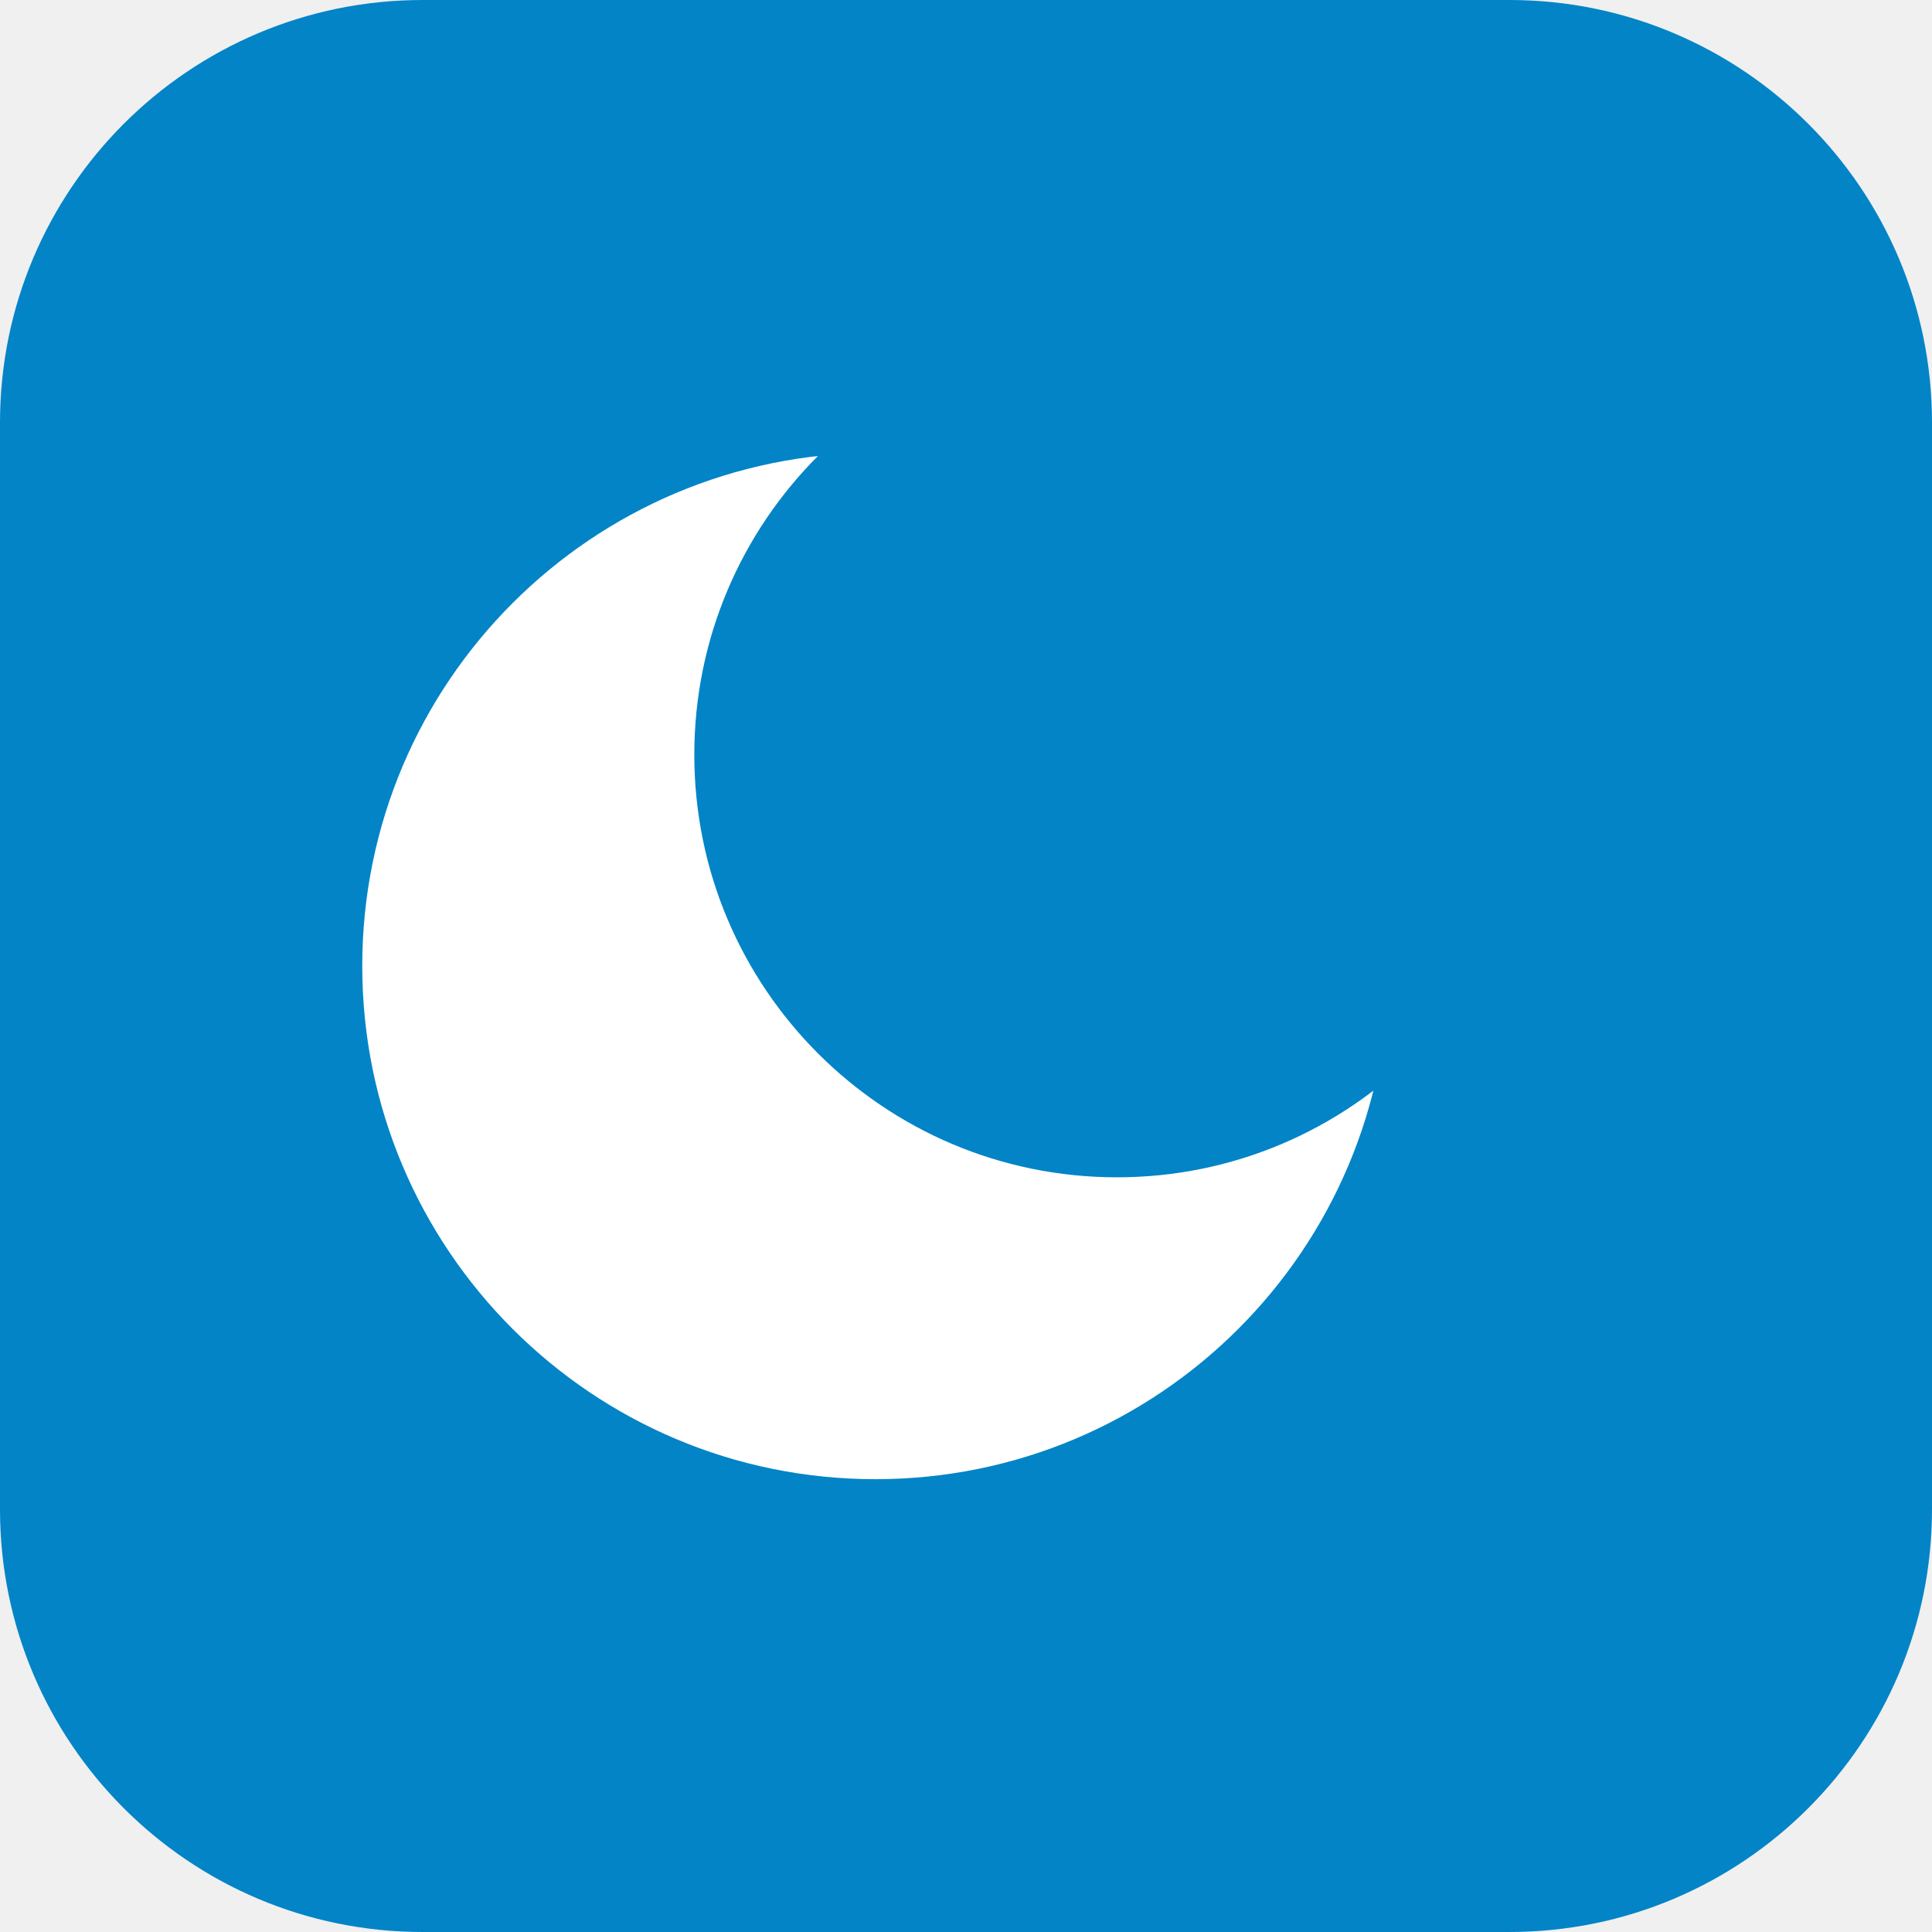
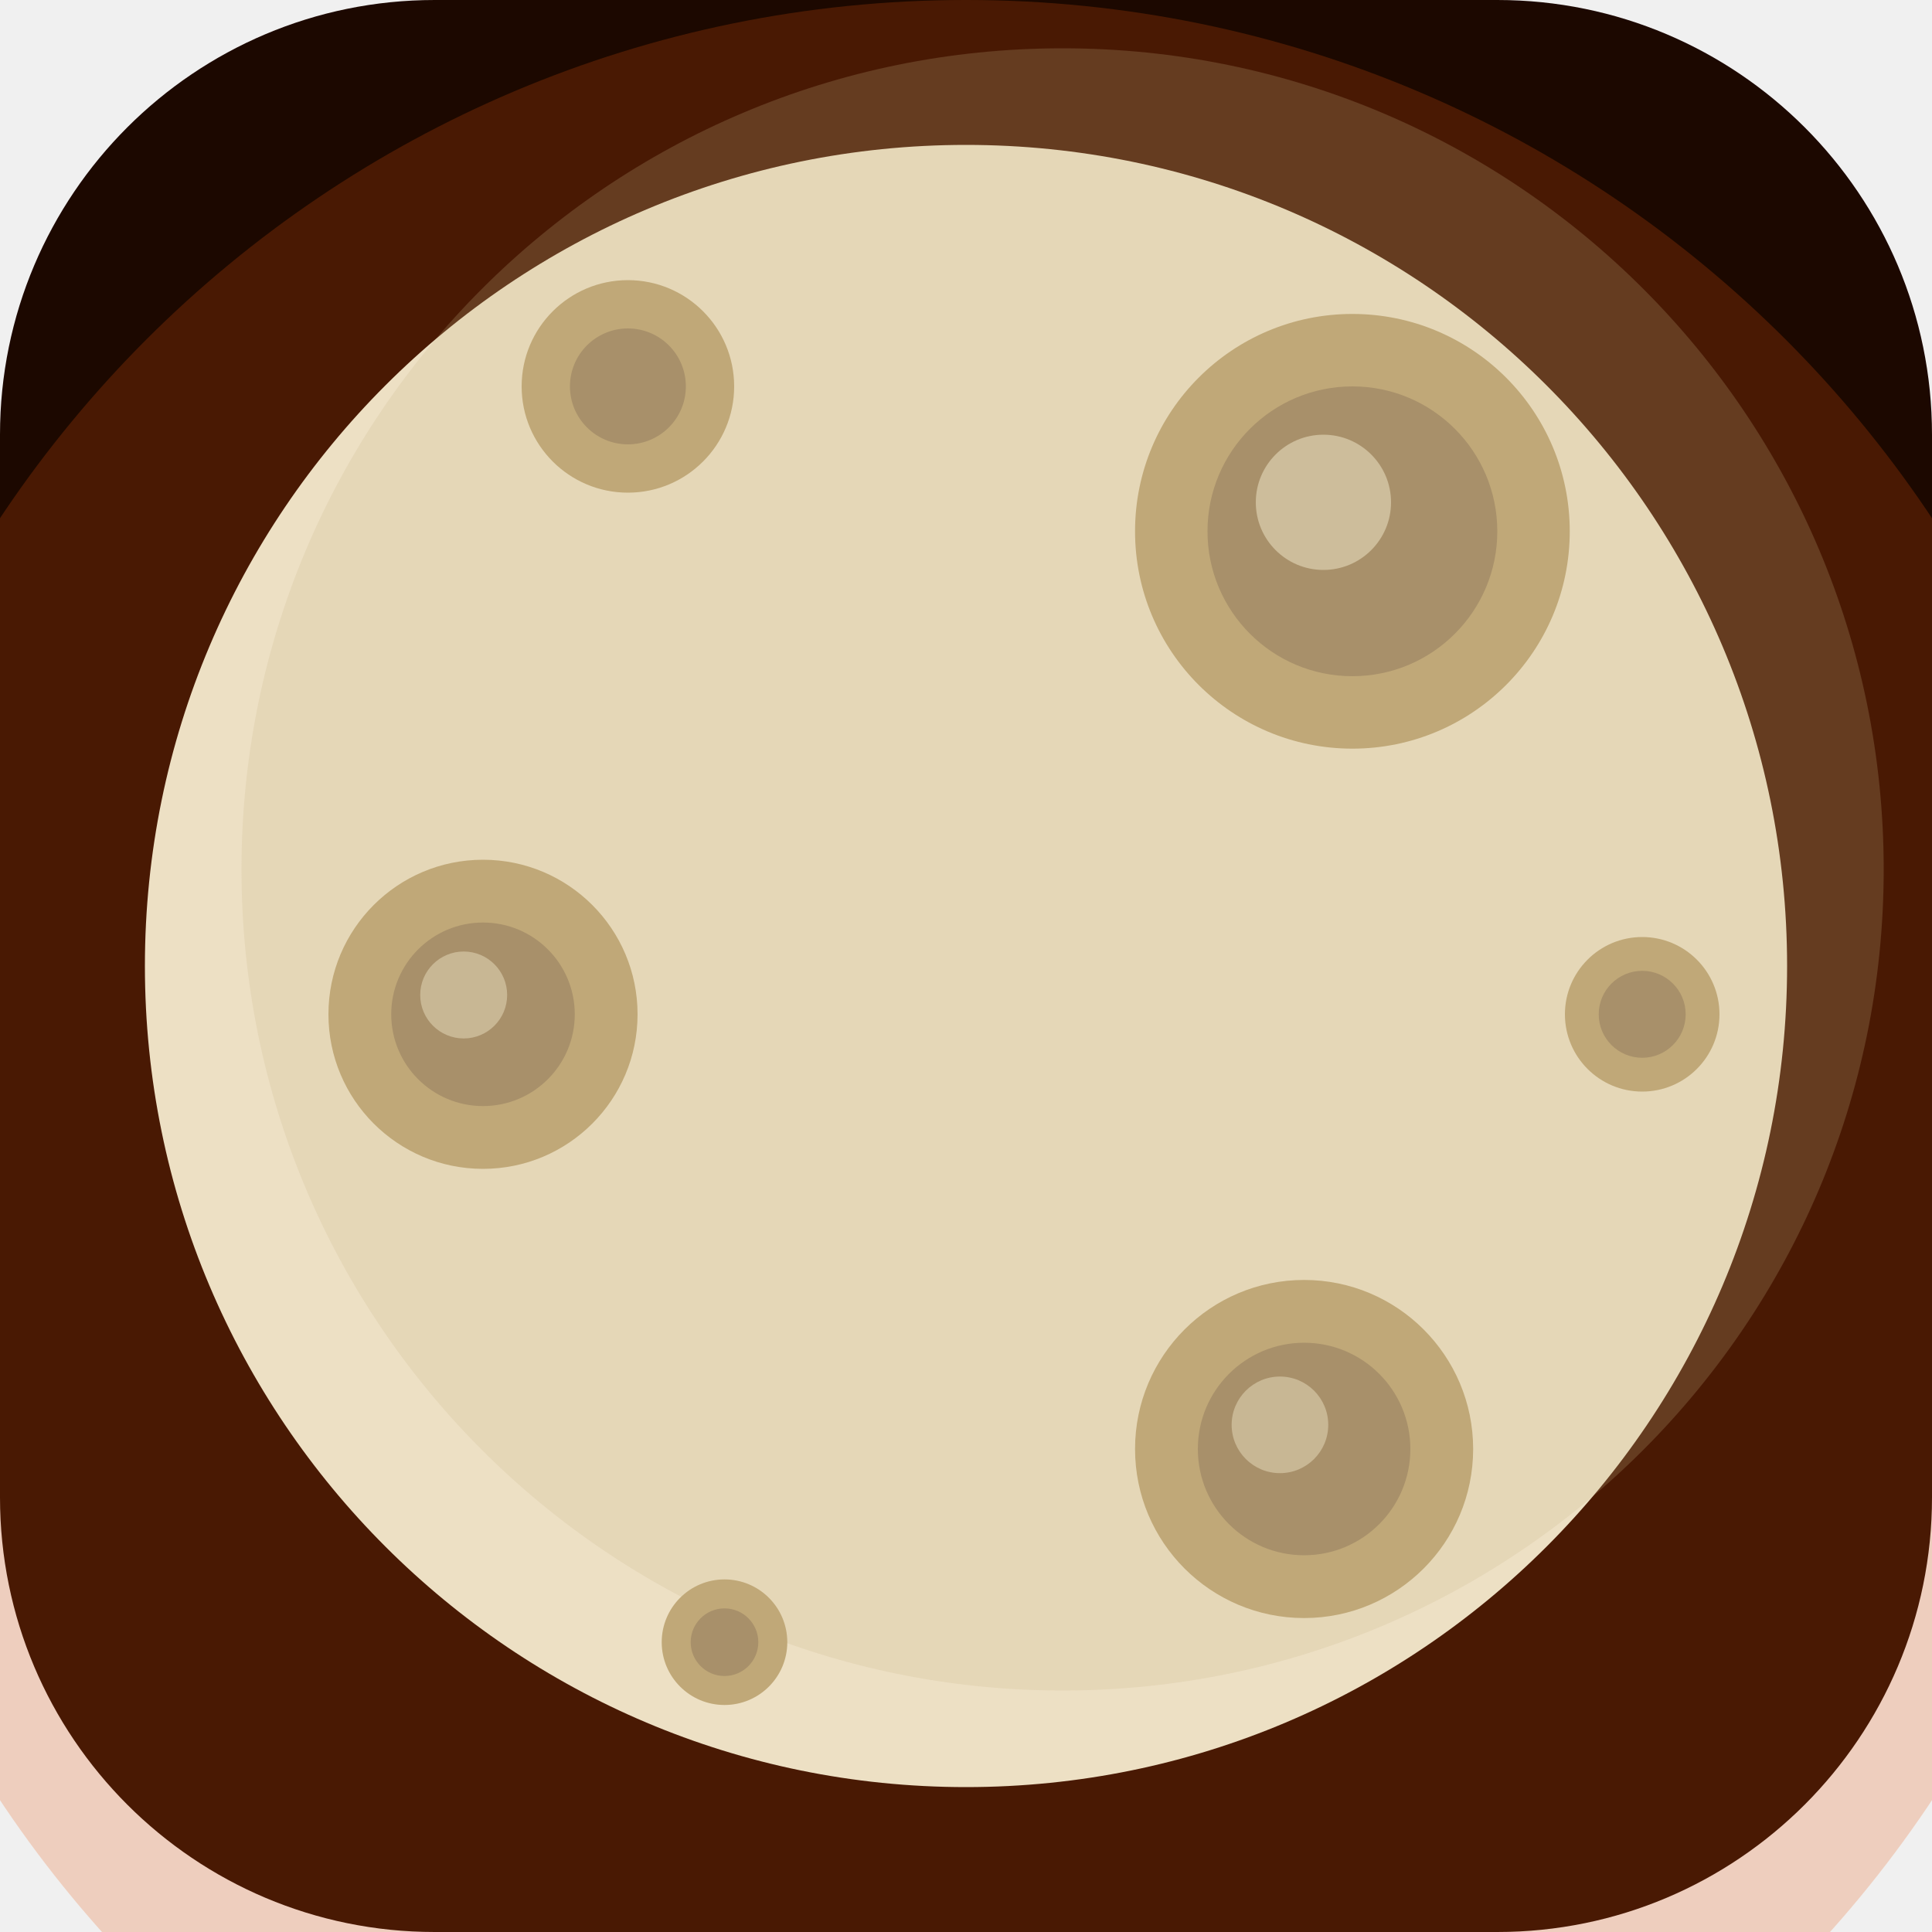
- <svg xmlns="http://www.w3.org/2000/svg" viewBox="0 0 32 32">
-   <rect width="32" height="32" rx="7" fill="#0284C7" />
-   <circle cx="14.5" cy="16" r="8.5" fill="white" />
-   <circle cx="18.5" cy="12.5" r="7" fill="#0284C7" />
+ <svg xmlns="http://www.w3.org/2000/svg" viewBox="0 0 40 40">
+   <rect width="40" height="40" rx="9" fill="#1C0800" />
+   <circle cx="20" cy="24" r="24" fill="#EA580C" opacity="0.22" />
+   <circle cx="20" cy="20" r="17" fill="#EDE0C4" />
+   <circle cx="22" cy="18" r="17" fill="#C8B48A" opacity="0.22" />
+   <circle cx="28" cy="11" r="4.5" fill="#C0A878" />
+   <circle cx="28" cy="11" r="3" fill="#A8906A" />
+   <circle cx="27.4" cy="10.4" r="1.4" fill="#DDD0B0" fill-opacity="0.7" />
+   <circle cx="10" cy="21" r="3.2" fill="#C0A878" />
+   <circle cx="10" cy="21" r="1.9" fill="#A8906A" />
+   <circle cx="9.6" cy="20.6" r="0.9" fill="#DDD0B0" fill-opacity="0.6" />
+   <circle cx="27" cy="30" r="3.5" fill="#C0A878" />
+   <circle cx="27" cy="30" r="2.2" fill="#A8906A" />
+   <circle cx="26.5" cy="29.5" r="1" fill="#DDD0B0" fill-opacity="0.6" />
+   <circle cx="13" cy="8" r="2.2" fill="#C0A878" />
+   <circle cx="13" cy="8" r="1.2" fill="#A8906A" />
+   <circle cx="34" cy="21" r="1.6" fill="#C0A878" />
+   <circle cx="34" cy="21" r="0.9" fill="#A8906A" />
+   <circle cx="15" cy="34" r="1.3" fill="#C0A878" />
+   <circle cx="15" cy="34" r="0.7" fill="#A8906A" />
</svg>
